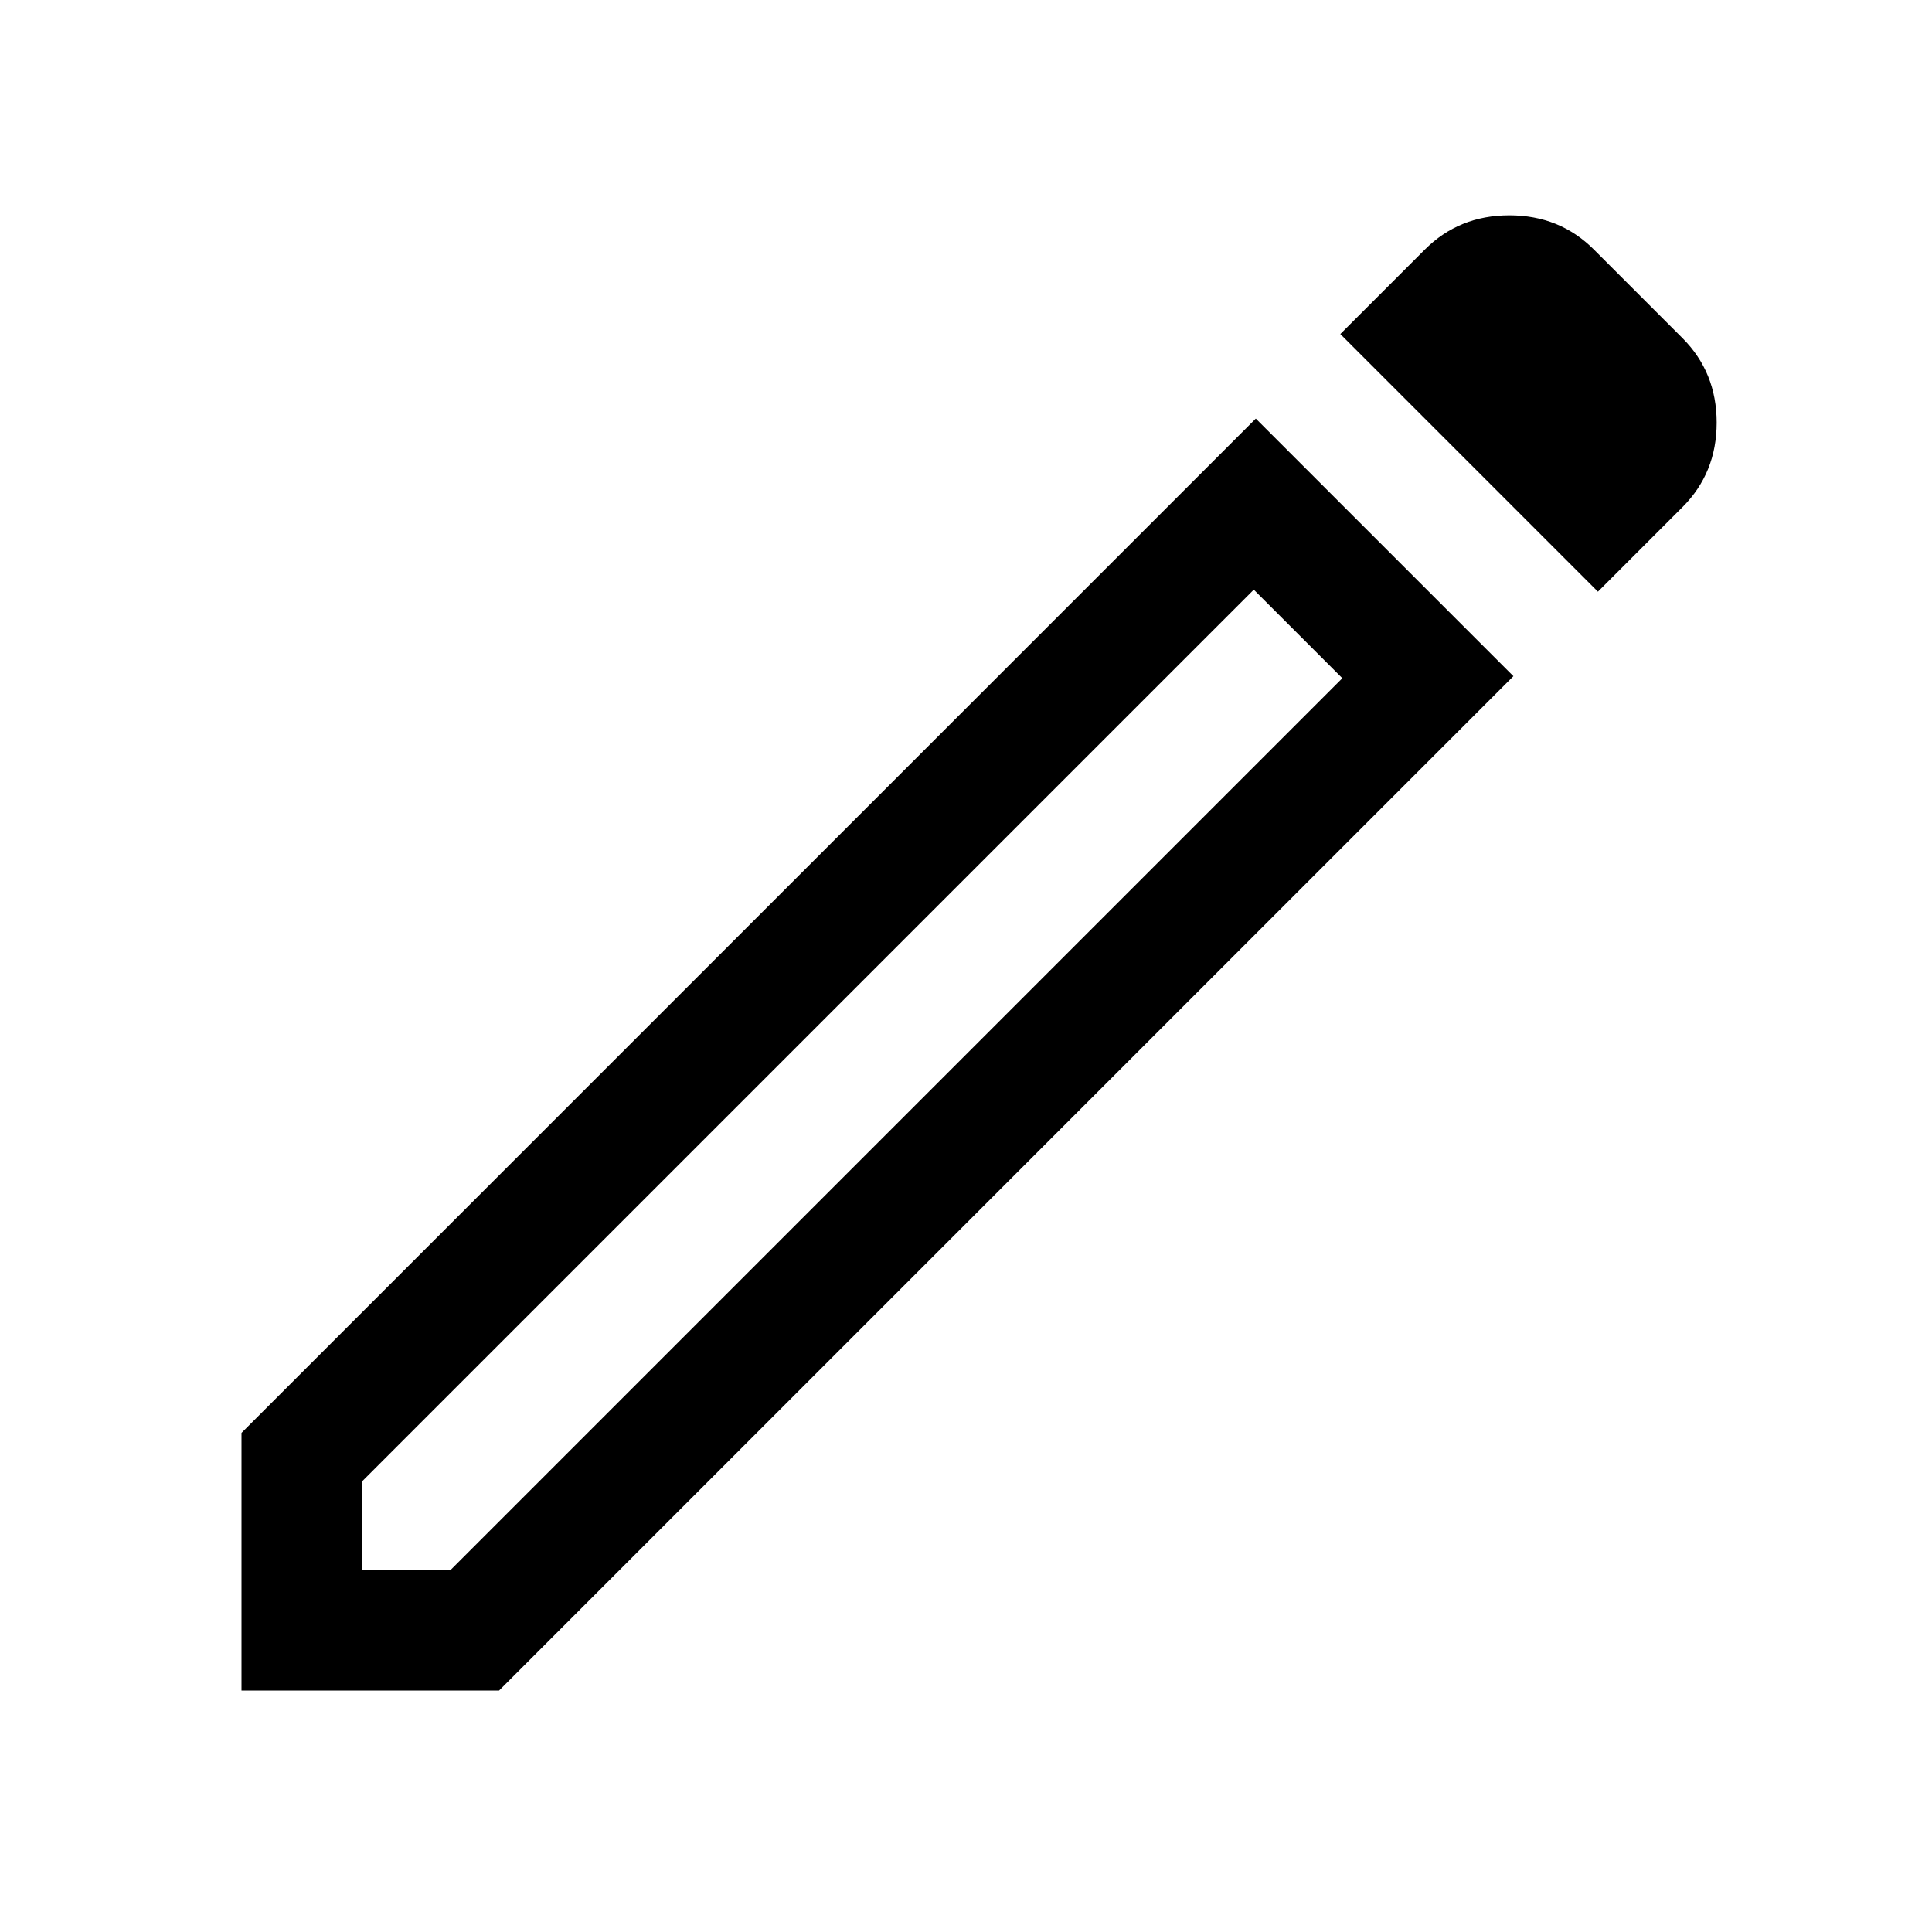
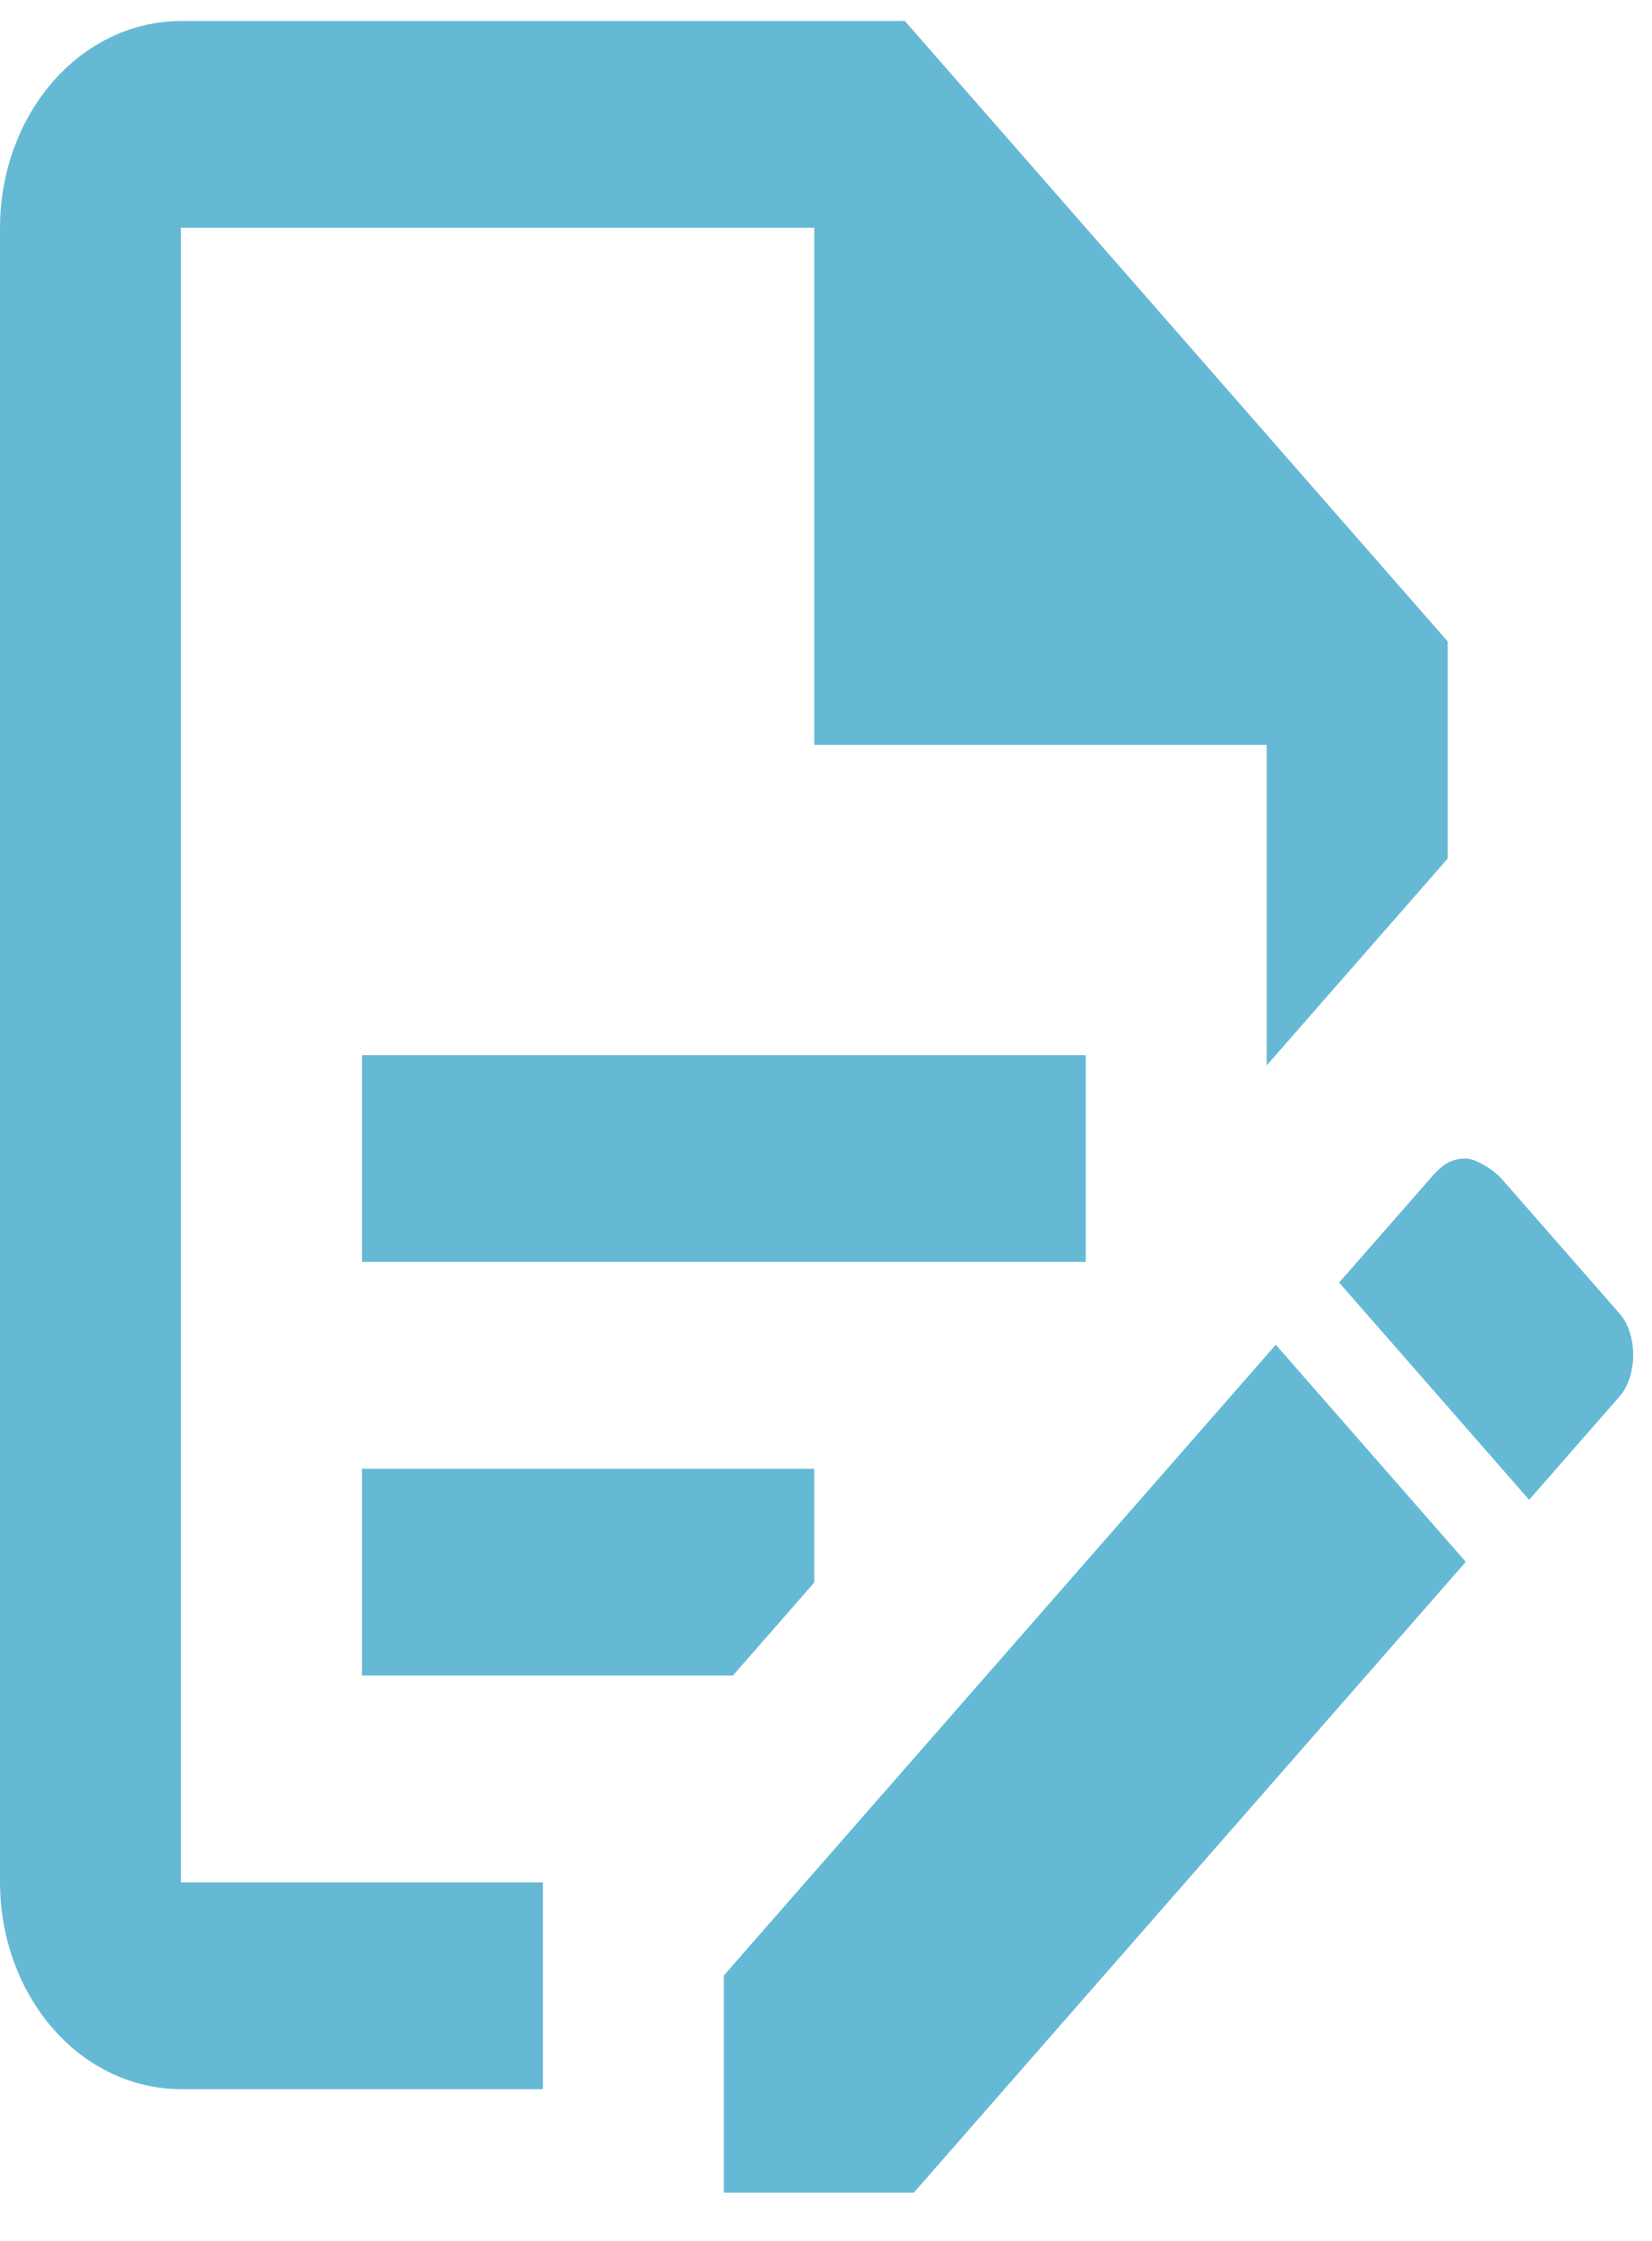
- <svg xmlns="http://www.w3.org/2000/svg" height="48" width="48">
-   <path d="M9 39h2.2l22.15-22.15-2.2-2.2L9 36.8Zm30.7-24.3-6.4-6.4 2.1-2.1q.85-.85 2.1-.85t2.1.85l2.2 2.2q.85.85.85 2.1t-.85 2.1Zm-2.1 2.1L12.4 42H6v-6.4l25.2-25.2Zm-5.35-1.05-1.1-1.1 2.2 2.2Z" />
+ <svg xmlns="http://www.w3.org/2000/svg" width="14" height="19" viewBox="0 0 14 19" fill="none">
+   <path d="M3.069 8.946H9.206V10.699H3.069V8.946ZM4.603 15.96H1.534V1.931H6.904V6.315H10.74V9.033L12.274 7.28V5.438L7.672 0.178H1.534C1.127 0.178 0.737 0.362 0.449 0.691C0.162 1.02 0 1.466 0 1.931V15.96C0 16.425 0.162 16.871 0.449 17.2C0.737 17.529 1.127 17.713 1.534 17.713H4.603V15.96ZM3.069 14.206H6.214L6.904 13.417V12.453H3.069V14.206ZM12.428 9.822C12.505 9.822 12.658 9.91 12.735 9.998L13.732 11.137C13.886 11.313 13.886 11.664 13.732 11.839L12.965 12.716L11.354 10.874L12.121 9.998C12.198 9.91 12.274 9.822 12.428 9.822M12.428 13.242L7.748 18.59H6.137V16.749L10.817 11.401L12.428 13.242Z" fill="#65B9D5" />
</svg>
